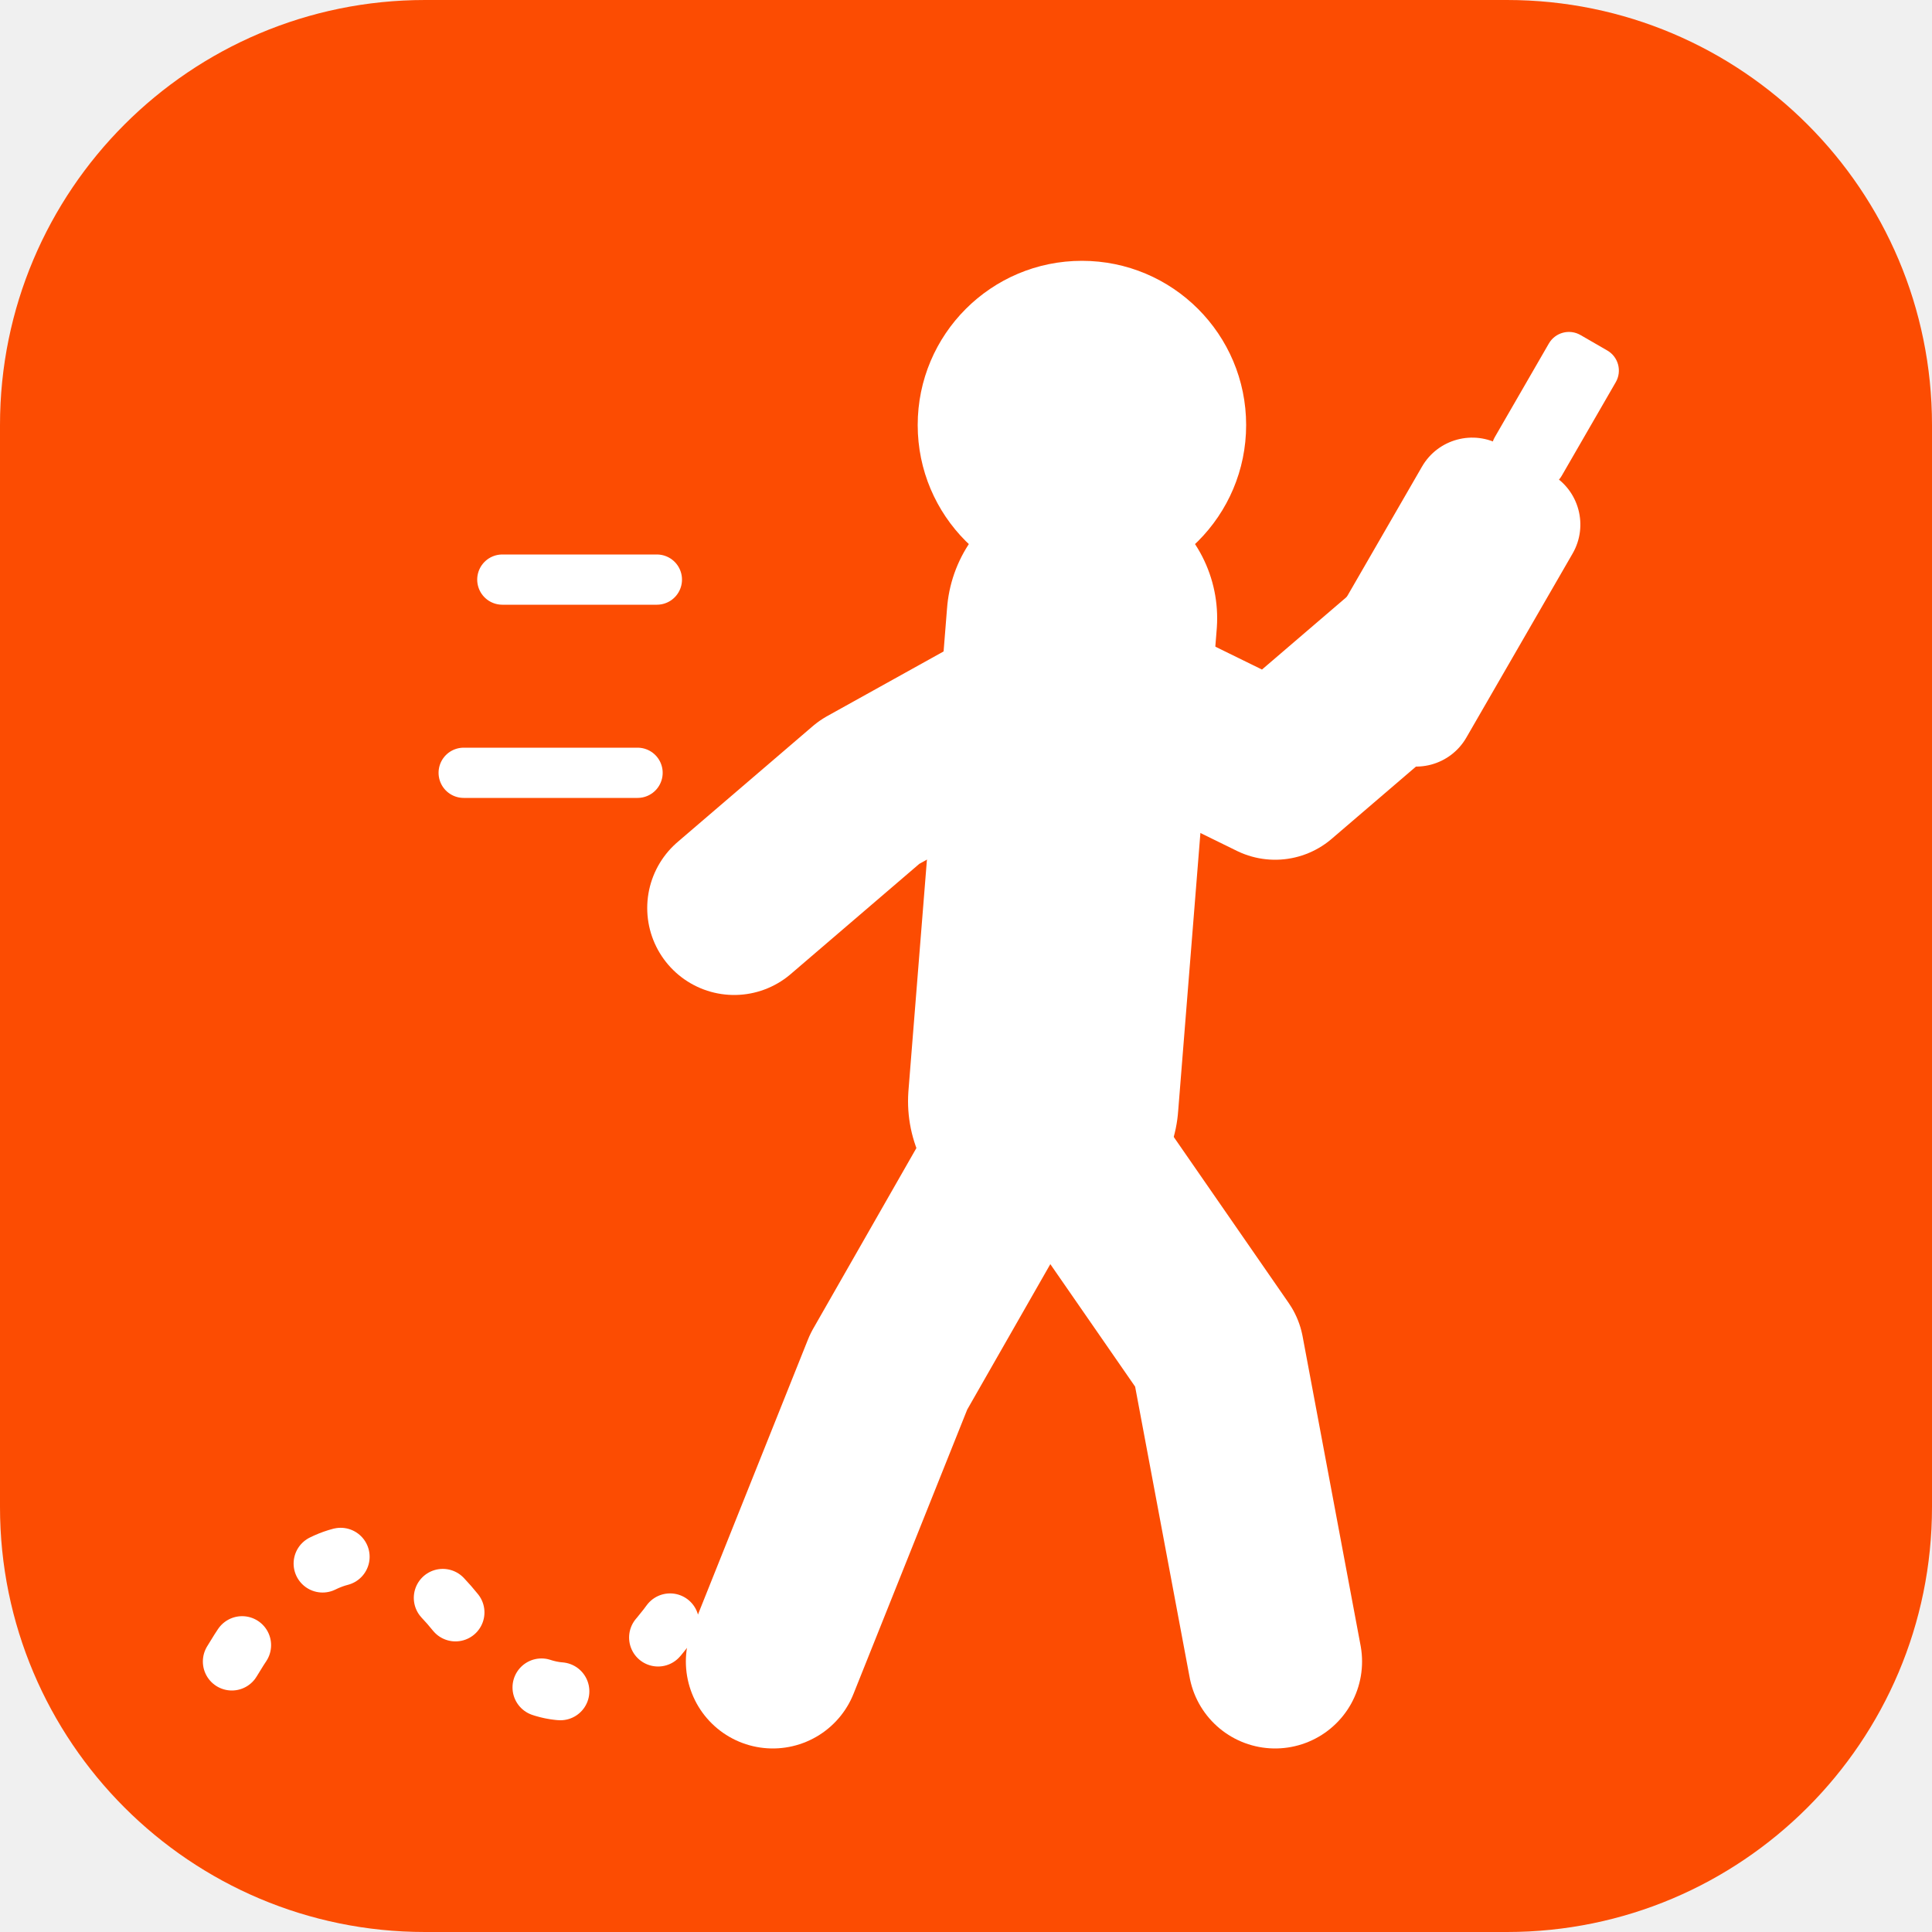
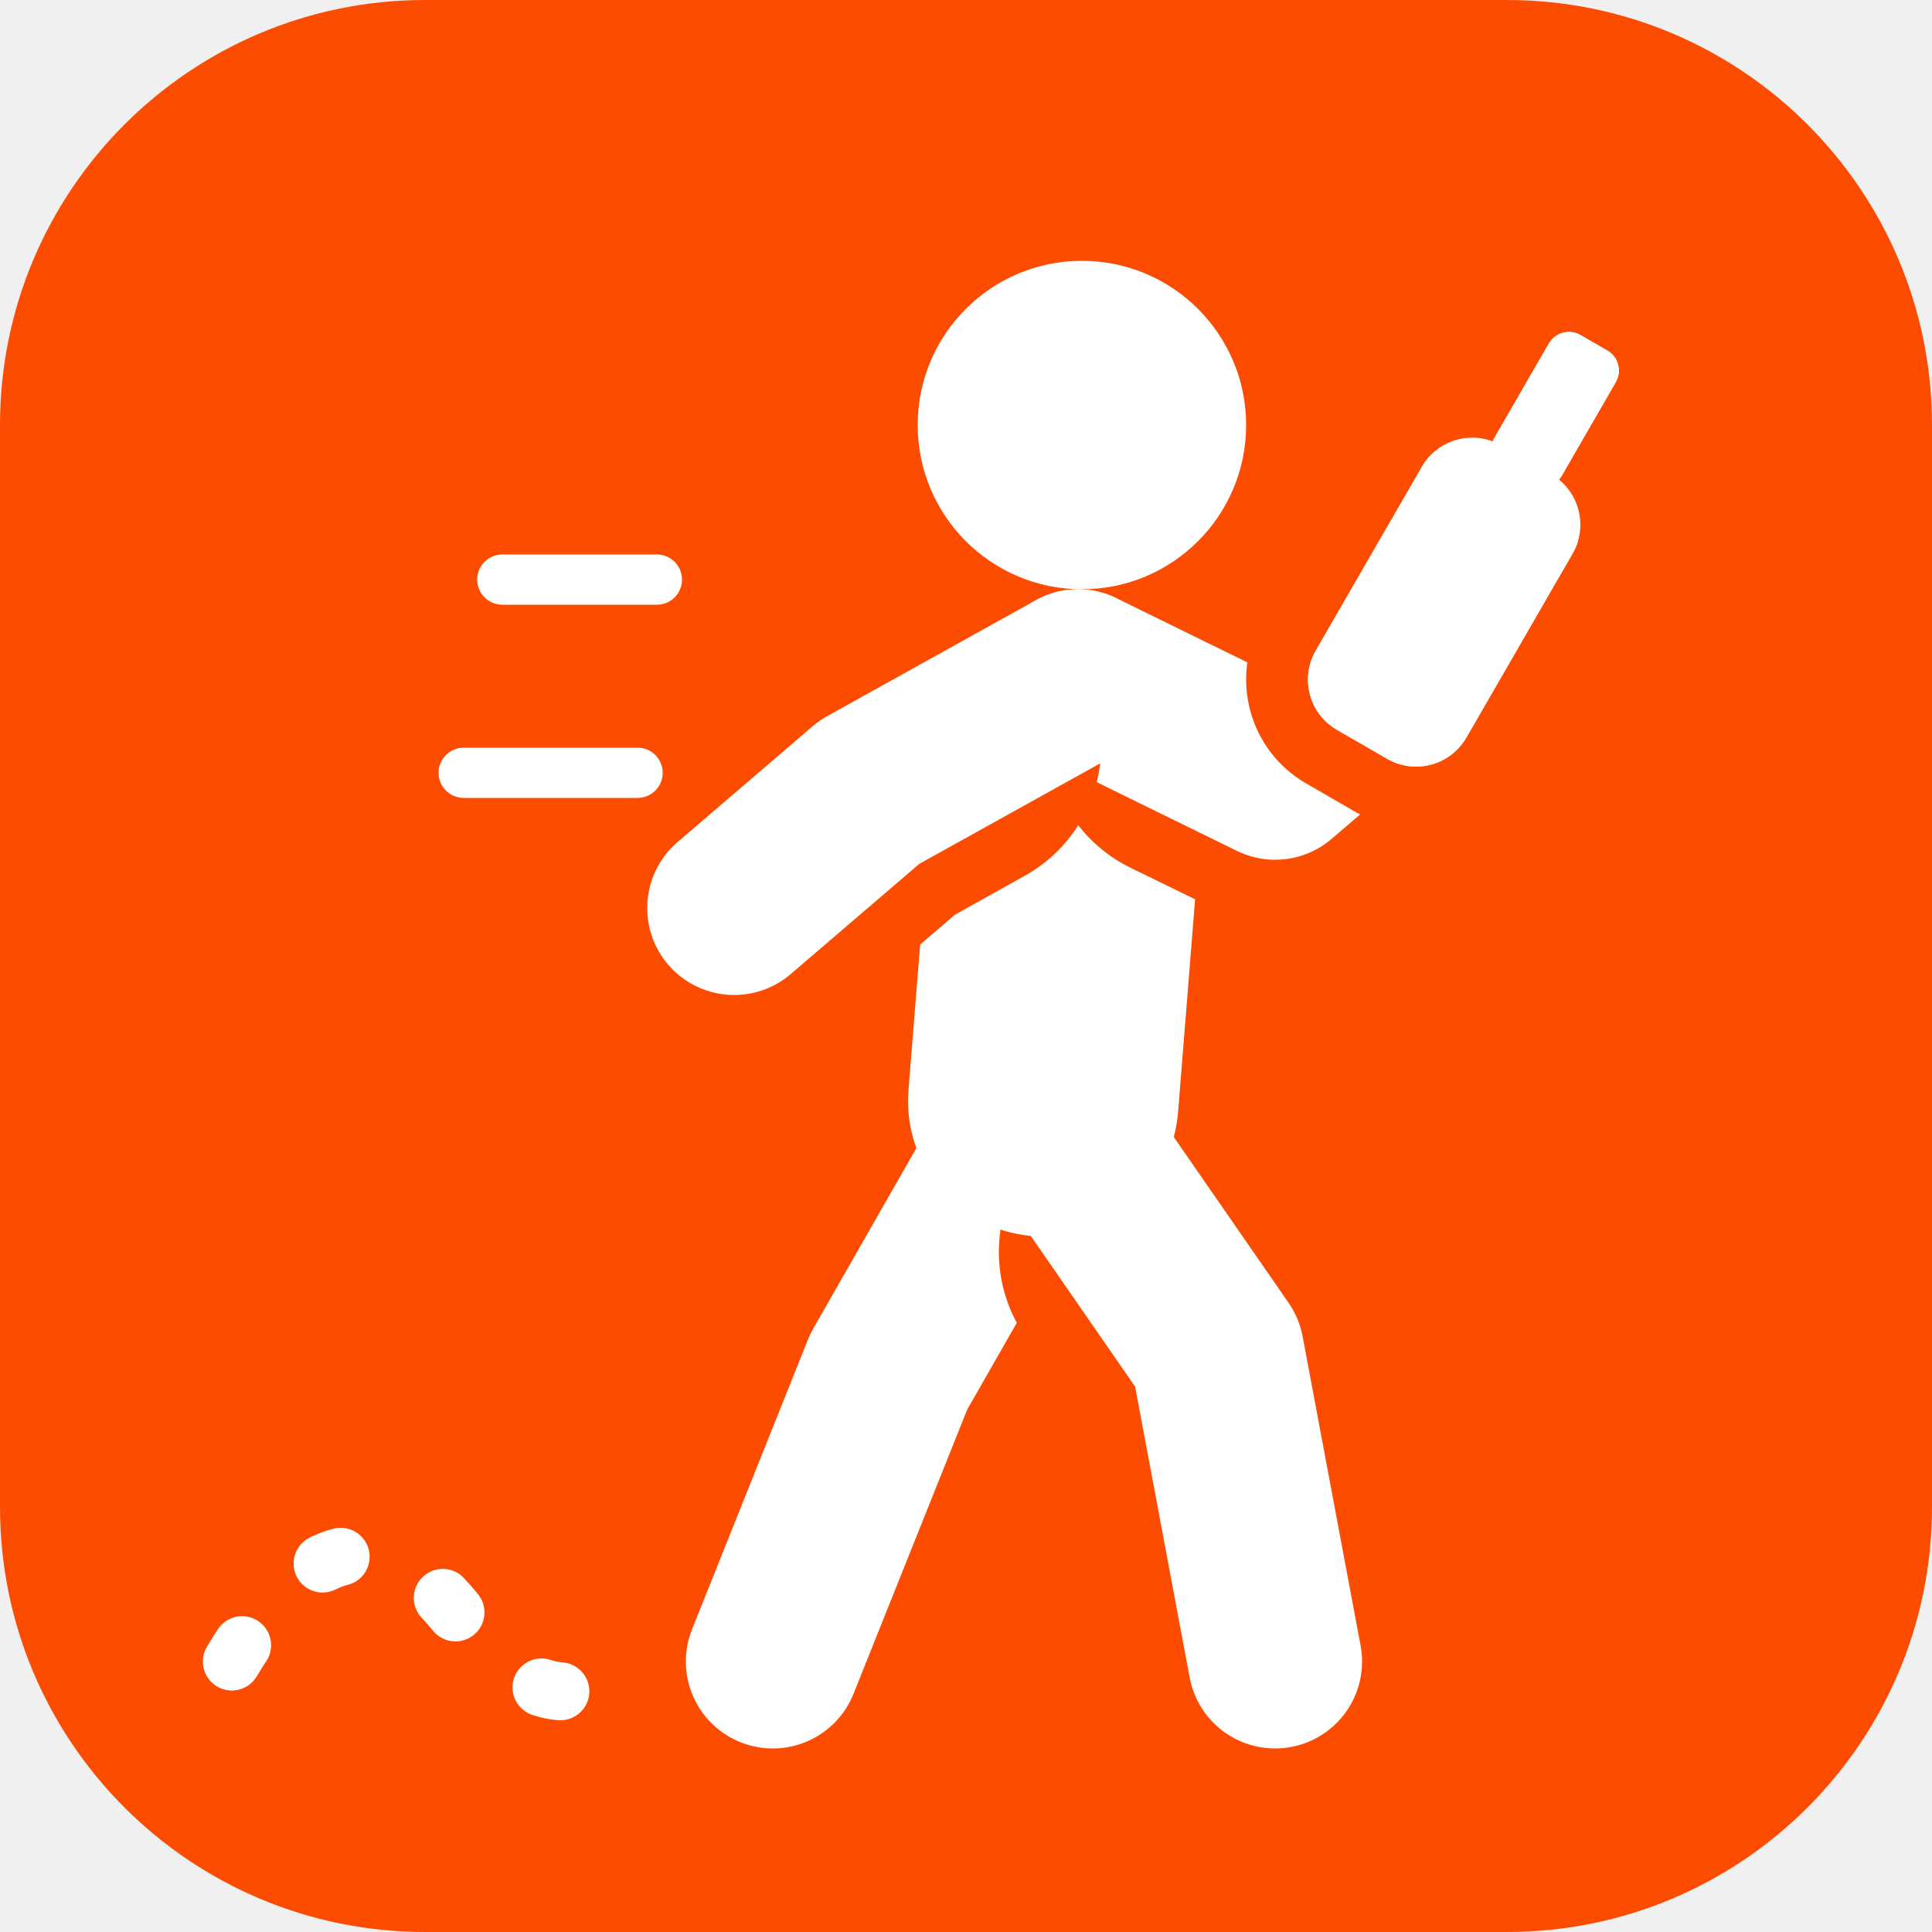
<svg xmlns="http://www.w3.org/2000/svg" width="200" height="200" viewBox="0 0 100 100">
  <rect width="100" height="100" rx="22" fill="#FC4C02" />
  <path d="M12 86 q6 -10 12 -2 q6 8 12 -2" stroke="#FFFFFF" stroke-width="3" fill="none" stroke-linecap="round" stroke-dasharray="1 6" />
+   <path d="M49.2 65.4 L46.0 71.0 L40.0 86.0" stroke="#FC4C02" stroke-width="15.4" stroke-linecap="round" stroke-linejoin="round" fill="none" />
+   <path d="M54.0 57.0 L46.0 71.0 L40.0 86.0" stroke="#FFFFFF" stroke-width="9" stroke-linecap="round" stroke-linejoin="round" fill="none" />
+   <path d="M59.4 64.8 L63.0 70.0 L66.0 86.0" stroke="#FC4C02" stroke-width="15.4" stroke-linecap="round" stroke-linejoin="round" fill="none" />
+   <path d="M54.0 57.0 L63.0 70.0 L66.0 86.0" stroke="#FFFFFF" stroke-width="9" stroke-linecap="round" stroke-linejoin="round" fill="none" />
  <path d="M56.0 32.0 L54.0 57.0" stroke="#FFFFFF" stroke-width="14" stroke-linecap="round" stroke-linejoin="round" fill="none" />
+   <circle cx="56" cy="22" r="11.7" fill="#FC4C02" />
+   <circle cx="56" cy="22" r="8.5" fill="#FFFFFF" />
+   <path d="M61.9 38.0 L66.0 40.0 L73.0 34.0" stroke="#FC4C02" stroke-width="15.4" stroke-linecap="round" stroke-linejoin="round" fill="none" />
  <path d="M55.8 35.0 L66.0 40.0 L73.0 34.0" stroke="#FFFFFF" stroke-width="9" stroke-linecap="round" stroke-linejoin="round" fill="none" />
+   <path d="M49.3 38.6 L45.0 41.0 L38.0 47.0" stroke="#FC4C02" stroke-width="15.4" stroke-linecap="round" stroke-linejoin="round" fill="none" />
  <path d="M55.8 35.0 L45.0 41.0 L38.0 47.0" stroke="#FFFFFF" stroke-width="9" stroke-linecap="round" stroke-linejoin="round" fill="none" />
-   <path d="M54.0 57.0 L46.0 71.0 L40.0 86.0" stroke="#FFFFFF" stroke-width="9" stroke-linecap="round" stroke-linejoin="round" fill="none" />
-   <path d="M54.0 57.0 L63.0 70.0 L66.0 86.0" stroke="#FFFFFF" stroke-width="9" stroke-linecap="round" stroke-linejoin="round" fill="none" />
-   <circle cx="56" cy="22" r="8.5" fill="#FFFFFF" />
  <g transform="translate(76 29) rotate(30) scale(1)" fill="#FFFFFF">
+     <g stroke="#FC4C02" stroke-width="6.4" stroke-linejoin="round" paint-order="stroke">
+       <rect x="-4.5" y="-6" width="9" height="17" rx="3" />
+       <rect x="-2" y="-13" width="4" height="8" rx="1.2" />
+     </g>
    <rect x="-4.5" y="-6" width="9" height="17" rx="3" />
    <rect x="-2" y="-13" width="4" height="8" rx="1.2" />
  </g>
  <path d="M26.0 30.0 L34.0 30.0" stroke="#FFFFFF" stroke-width="2.6" stroke-linecap="round" stroke-linejoin="round" fill="none" />
  <path d="M24.0 40.0 L33.0 40.0" stroke="#FFFFFF" stroke-width="2.6" stroke-linecap="round" stroke-linejoin="round" fill="none" />
</svg>
